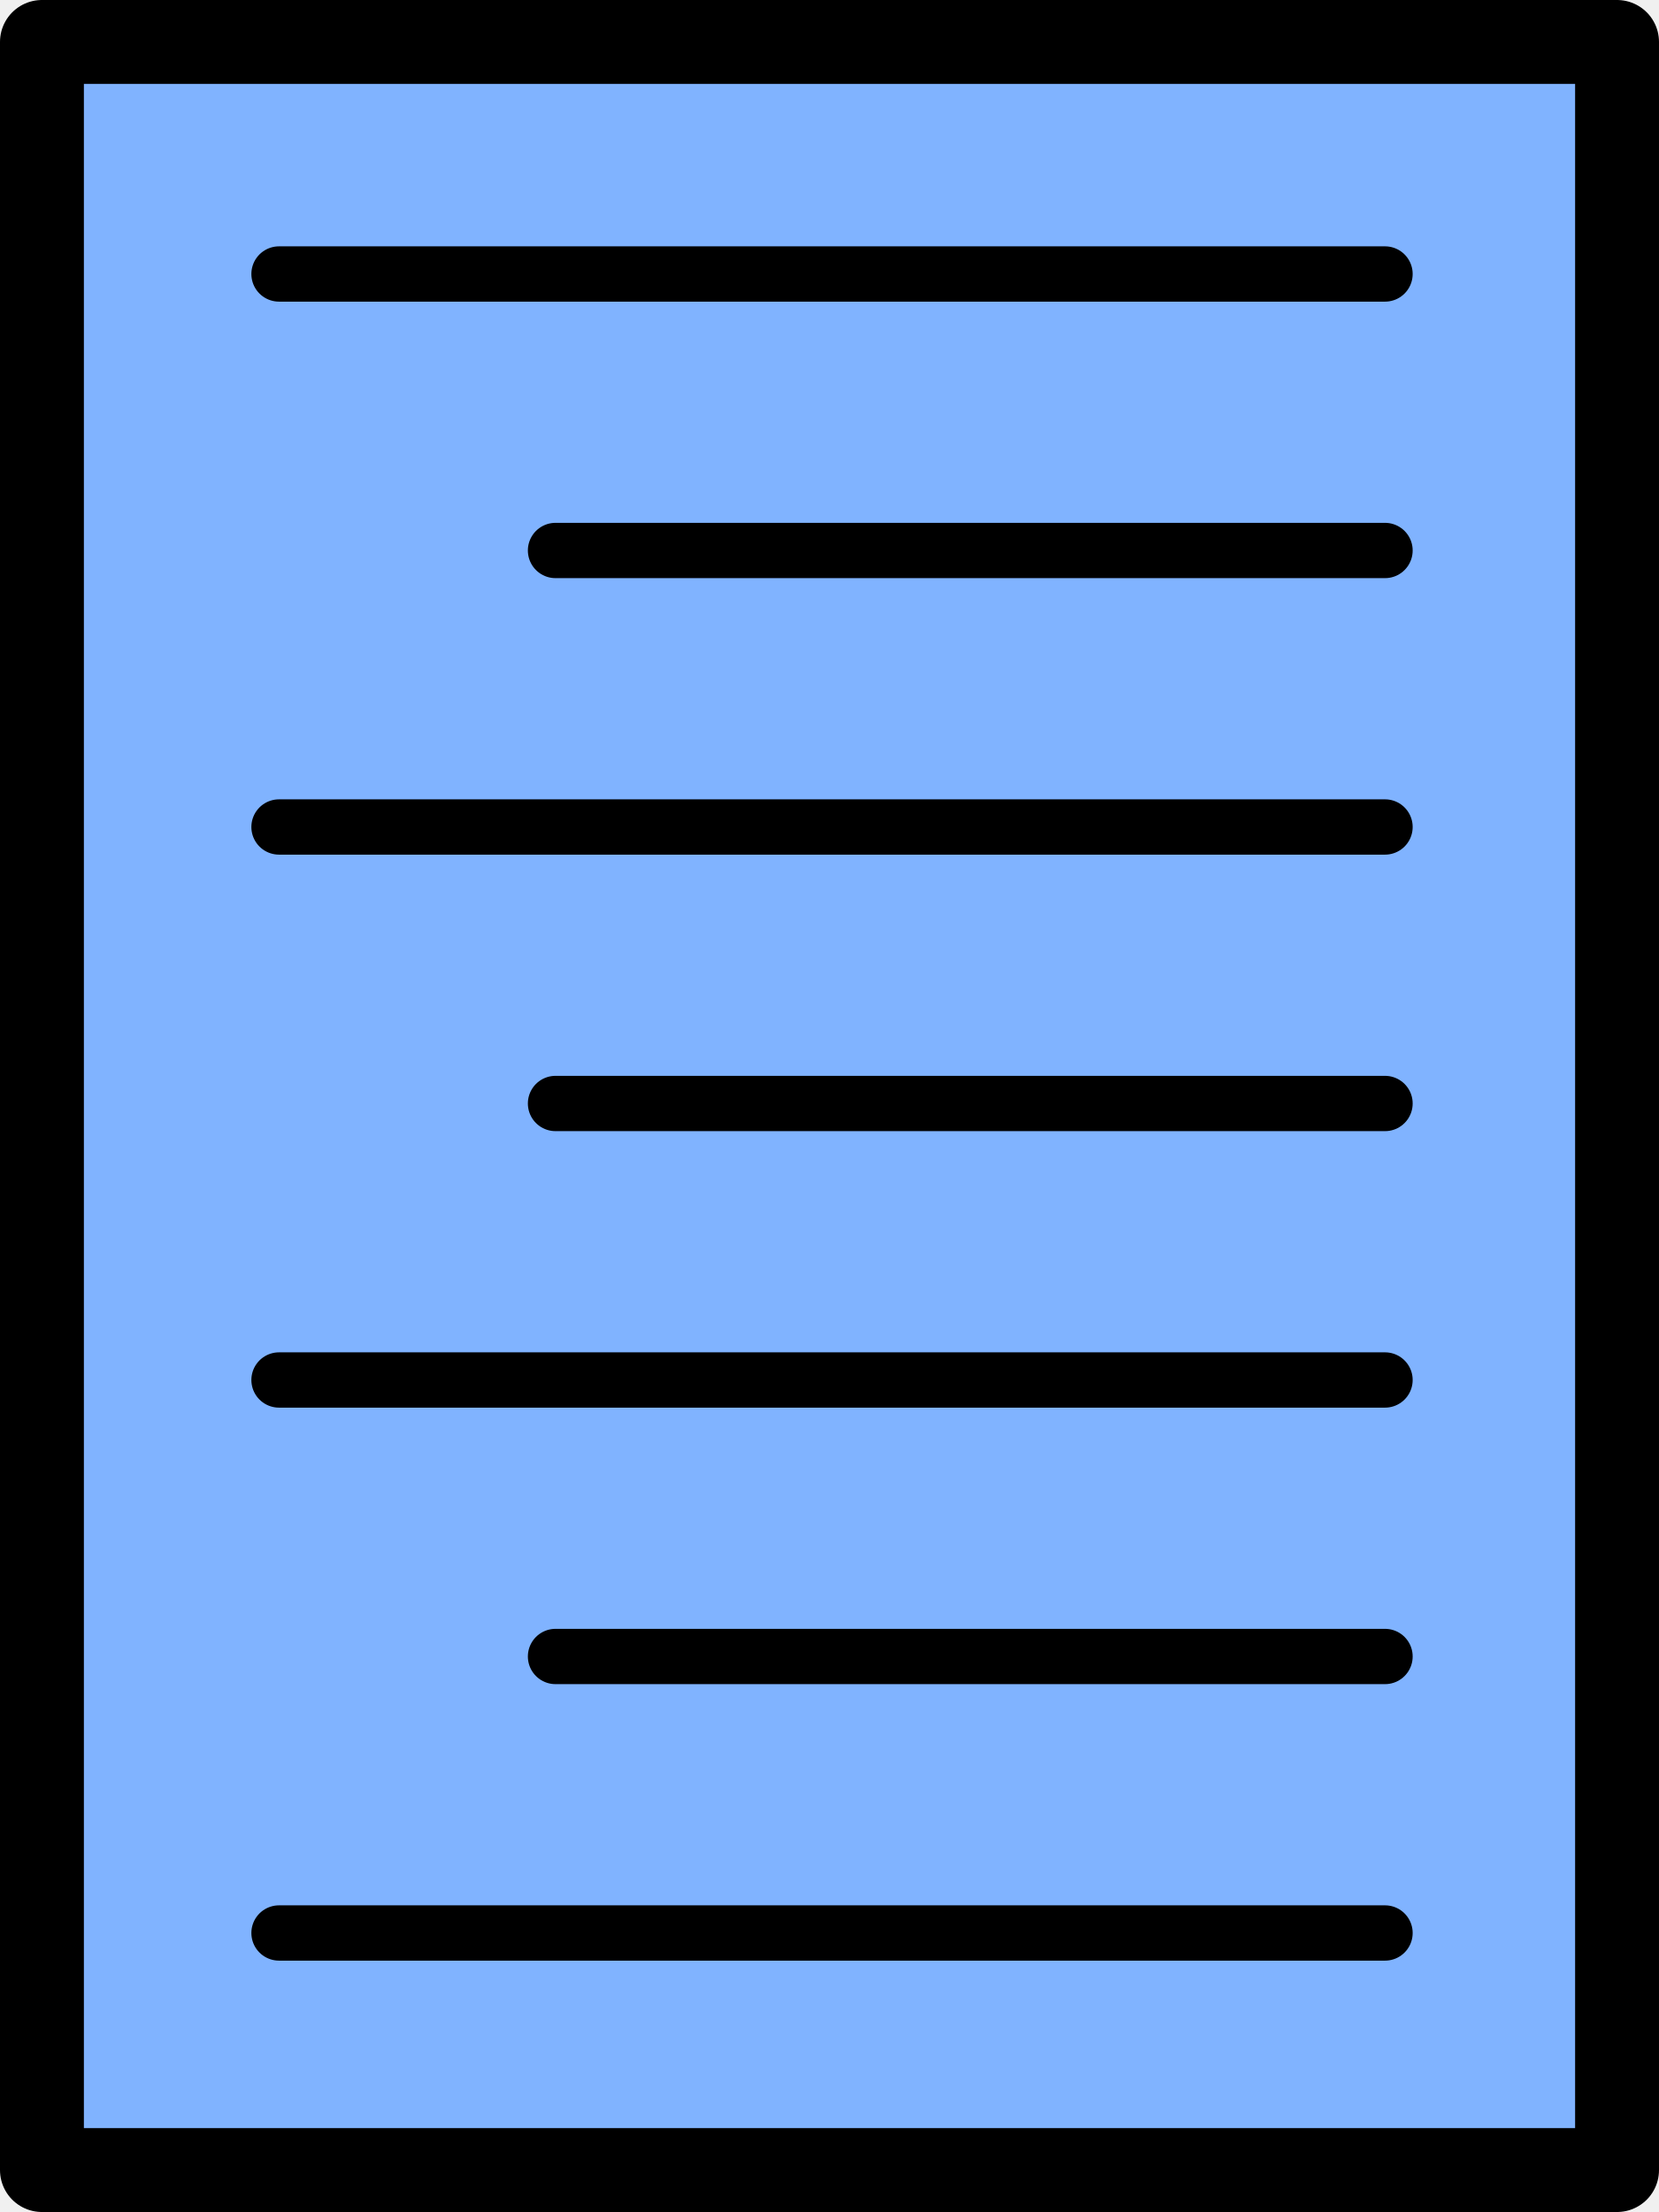
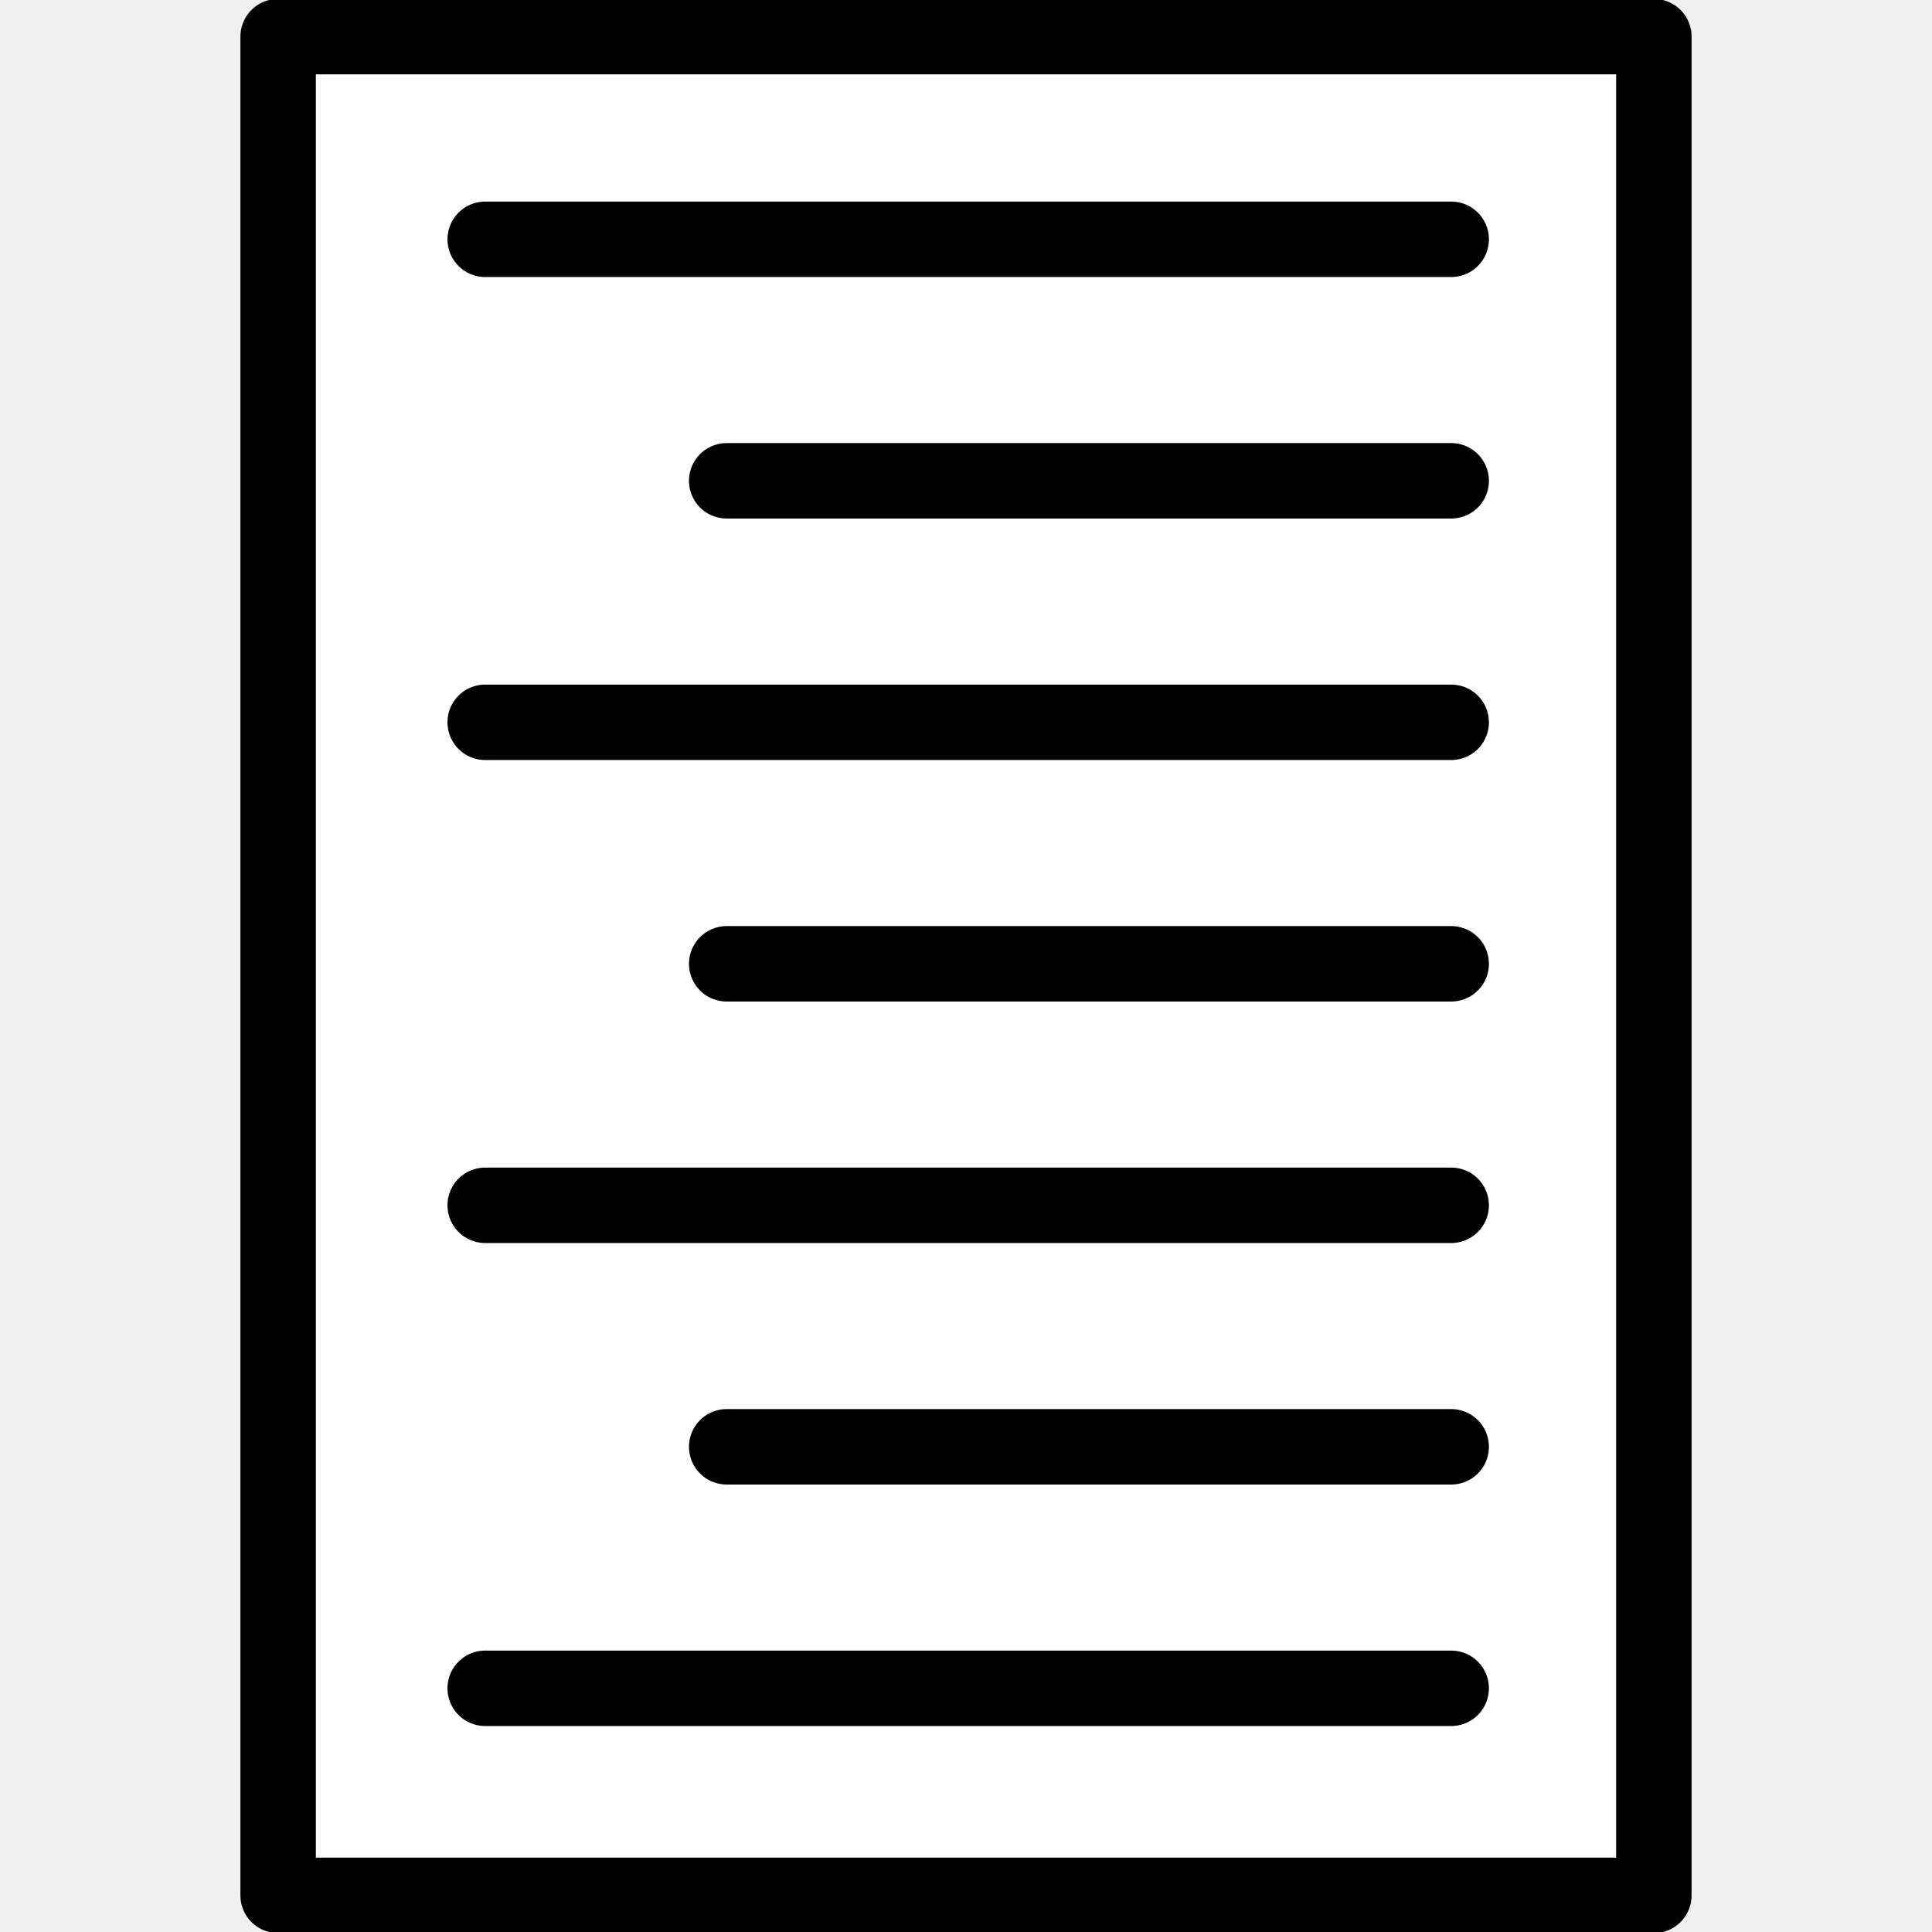
- <svg xmlns="http://www.w3.org/2000/svg" width="30" height="40" id="svg3513" version="1.1">
-   <style id="current-color-scheme">.lead{color:#000000}</style>
-   <defs id="defs3515" />
-   <g id="layer1" transform="translate(-14.95455,-9.045455)">
-     <path id="rect3005" style="fill:#80b3ff;stroke:currentColor;stroke-width:1.517;stroke-linecap:round;stroke-linejoin:round" d="M 15.713,9.804 H 44.196 V 48.287 H 15.713 Z" class="lead" />
-     <path style="fill:none;stroke:currentColor;stroke-width:1px;stroke-linecap:round;stroke-linejoin:round;stroke-opacity:1" d="M 20,14 H 40" id="path3007" class="lead" />
-     <path style="fill:none;stroke:currentColor;stroke-width:1px;stroke-linecap:round;stroke-linejoin:round;stroke-opacity:1" d="M 25,19 H 40" id="path3009" class="lead" />
-     <path style="fill:none;stroke:currentColor;stroke-width:1px;stroke-linecap:round;stroke-linejoin:round;stroke-opacity:1" d="M 20,24 H 40" id="path3011" class="lead" />
-     <path style="fill:none;stroke:currentColor;stroke-width:1px;stroke-linecap:round;stroke-linejoin:round;stroke-opacity:1" d="M 25,29 H 40" id="path3013" class="lead" />
-     <path style="fill:none;stroke:currentColor;stroke-width:1px;stroke-linecap:round;stroke-linejoin:round;stroke-opacity:1" d="M 20,34 H 40" id="path3015" class="lead" />
-     <path style="fill:none;stroke:currentColor;stroke-width:1px;stroke-linecap:round;stroke-linejoin:round;stroke-opacity:1" d="M 25,39 H 40" id="path3017" class="lead" />
-     <path style="fill:none;stroke:currentColor;stroke-width:1px;stroke-linecap:round;stroke-linejoin:round;stroke-opacity:1" d="M 20,44 H 40" id="path3019" class="lead" />
+ <svg xmlns="http://www.w3.org/2000/svg" id="svg3513" version="1.1" width="64" height="64" viewBox="0 0 64 64">
+   <style id="current-color-scheme">.paper-lead{fill:#ffffff;color:#000000}.lead{color:#000000}</style>
+   <defs id="defs19" />
+   <g transform="translate(8,-0) scale(1.6)" id="g14">
+     <defs id="defs3515" />
+     <g id="layer1" transform="translate(-14.95455,-9.045455)">
+       <path id="rect3005" style="stroke:currentColor;stroke-width:1.562;stroke-linecap:round;stroke-linejoin:round" d="M 15.713,9.804 H 44.196 V 48.287 H 15.713 Z" class="paper-lead" />
+       <path style="fill:none;stroke:currentColor;stroke-width:1.562;stroke-linecap:round;stroke-linejoin:round;stroke-opacity:1" d="M 20,14 H 40" id="path3007" class="lead" />
+       <path style="fill:none;stroke:currentColor;stroke-width:1.562;stroke-linecap:round;stroke-linejoin:round;stroke-opacity:1" d="M 25,19 H 40" id="path3009" class="lead" />
+       <path style="fill:none;stroke:currentColor;stroke-width:1.562;stroke-linecap:round;stroke-linejoin:round;stroke-opacity:1" d="M 20,24 H 40" id="path3011" class="lead" />
+       <path style="fill:none;stroke:currentColor;stroke-width:1.562;stroke-linecap:round;stroke-linejoin:round;stroke-opacity:1" d="M 25,29 H 40" id="path3013" class="lead" />
+       <path style="fill:none;stroke:currentColor;stroke-width:1.562;stroke-linecap:round;stroke-linejoin:round;stroke-opacity:1" d="M 20,34 H 40" id="path3015" class="lead" />
+       <path style="fill:none;stroke:currentColor;stroke-width:1.562;stroke-linecap:round;stroke-linejoin:round;stroke-opacity:1" d="M 25,39 H 40" id="path3017" class="lead" />
+       <path style="fill:none;stroke:currentColor;stroke-width:1.562;stroke-linecap:round;stroke-linejoin:round;stroke-opacity:1" d="M 20,44 H 40" id="path3019" class="lead" />
+     </g>
  </g>
</svg>
